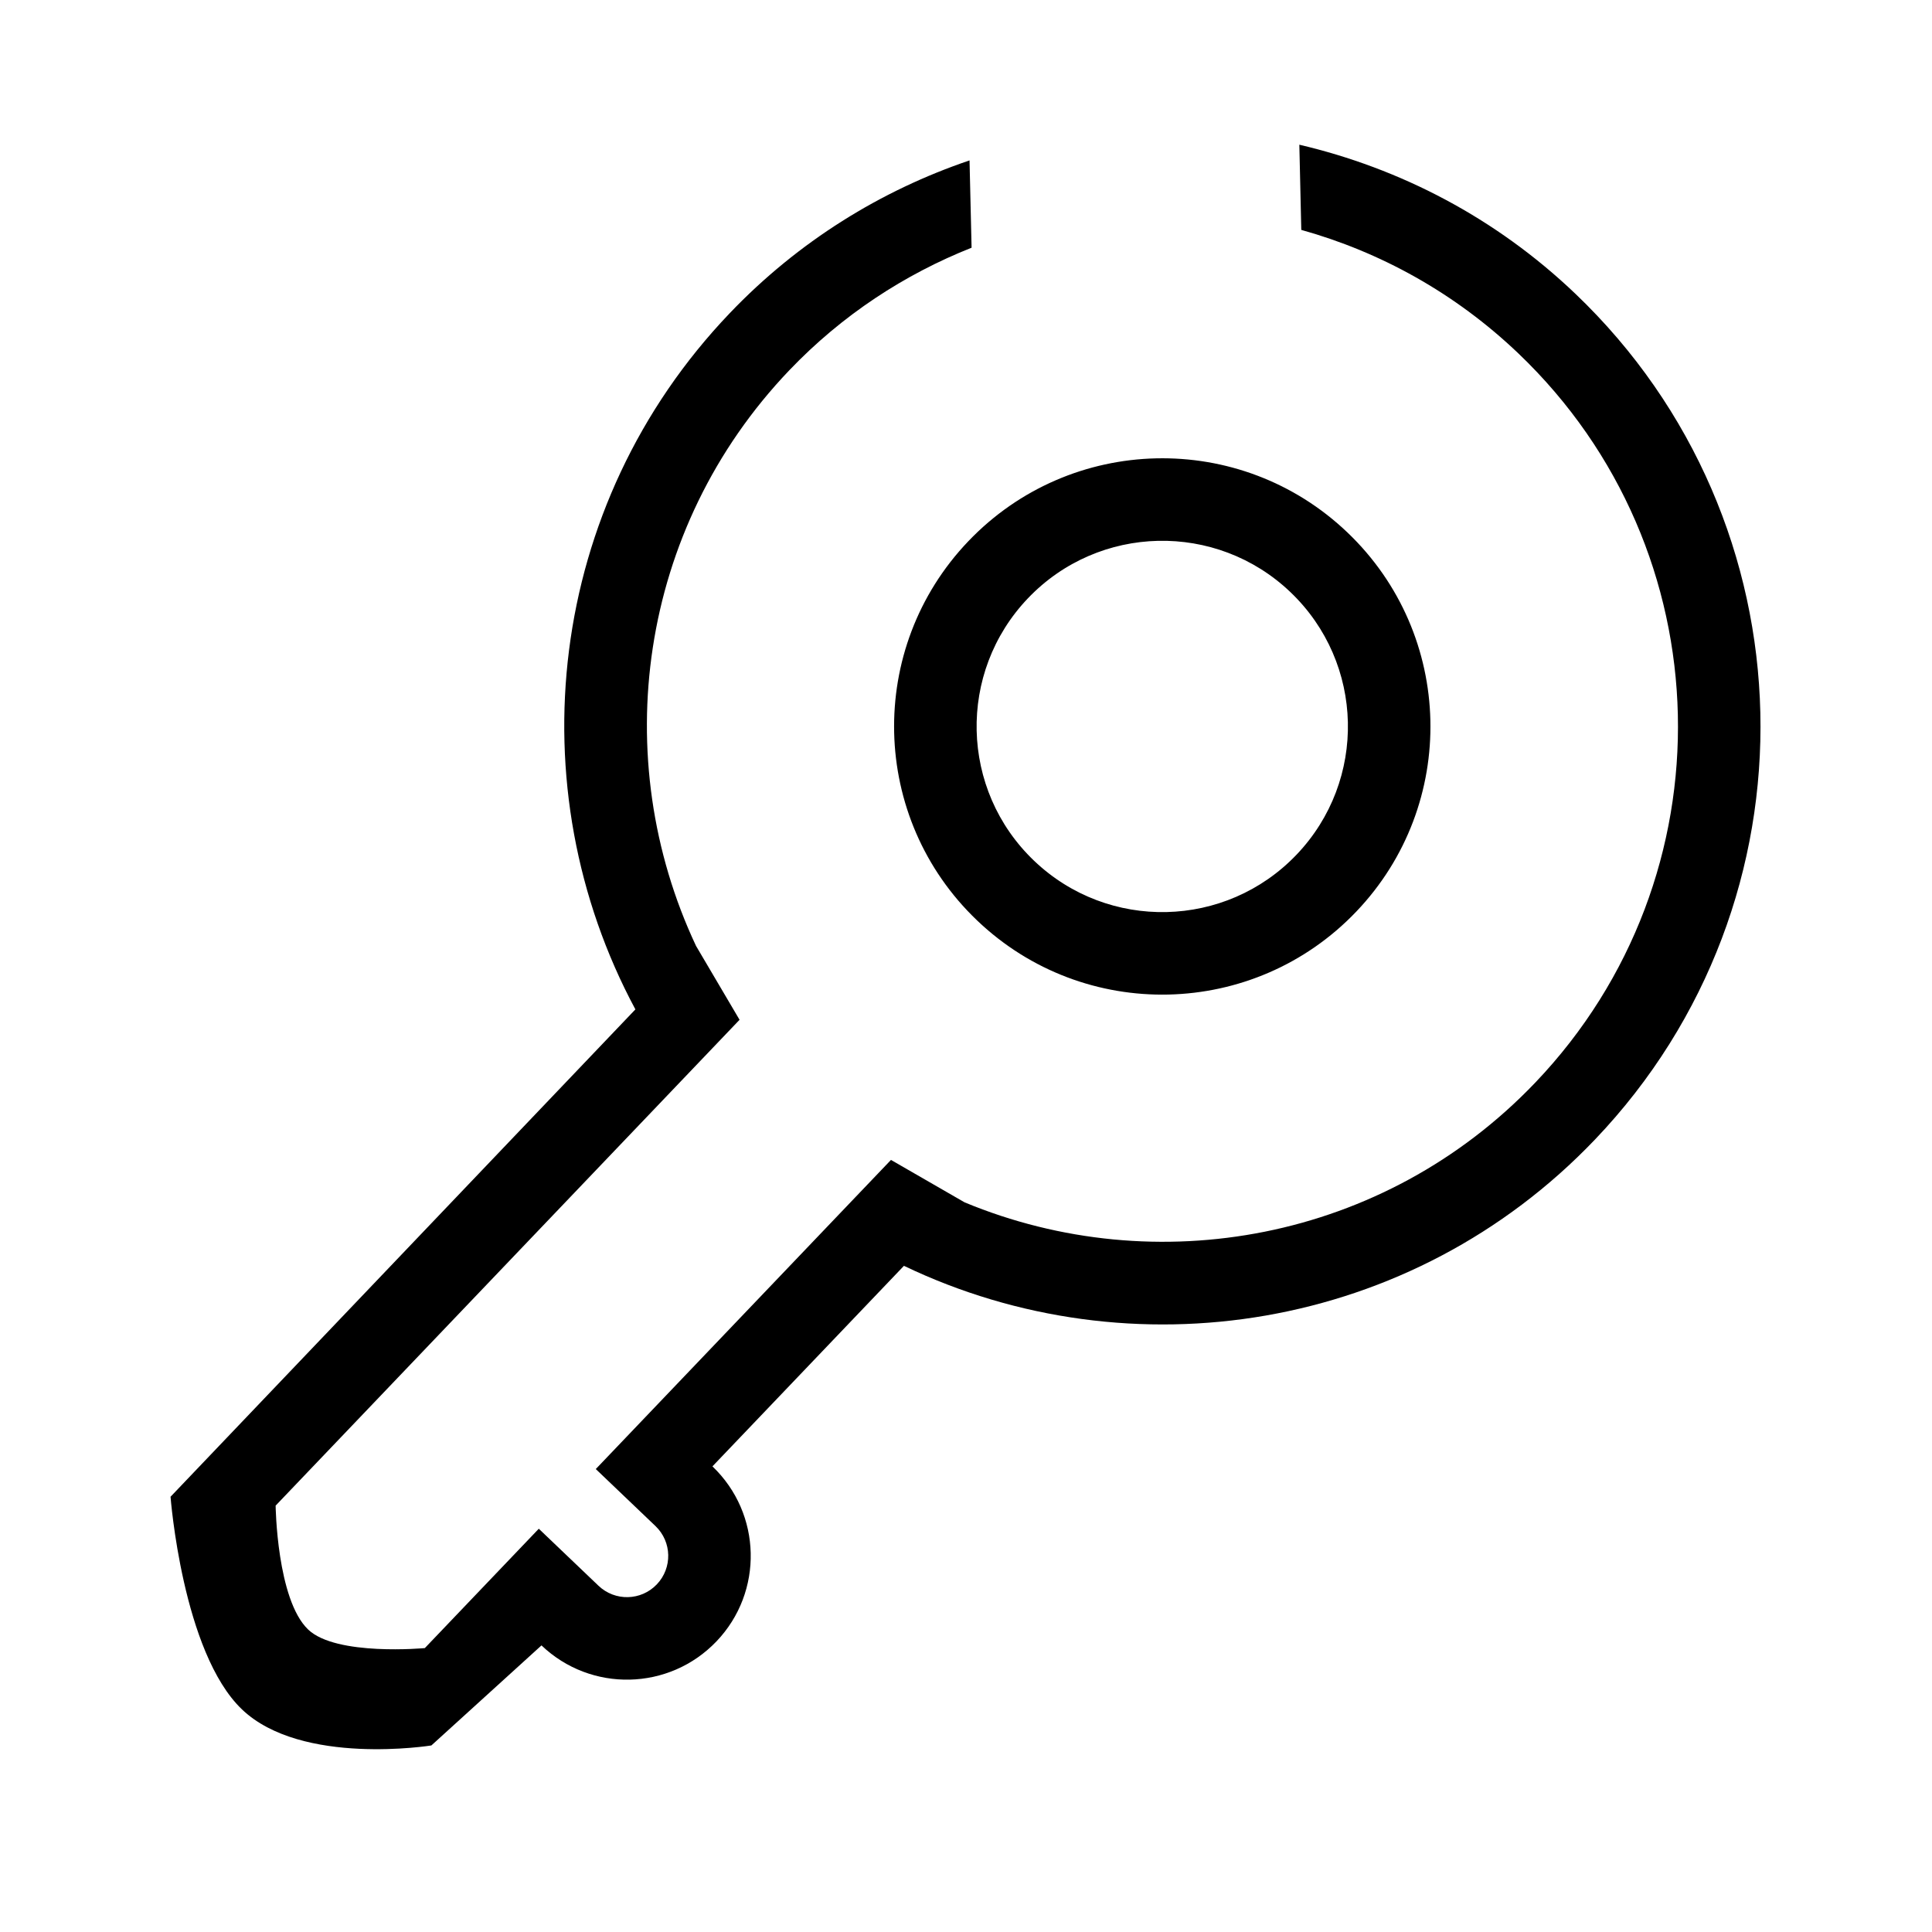
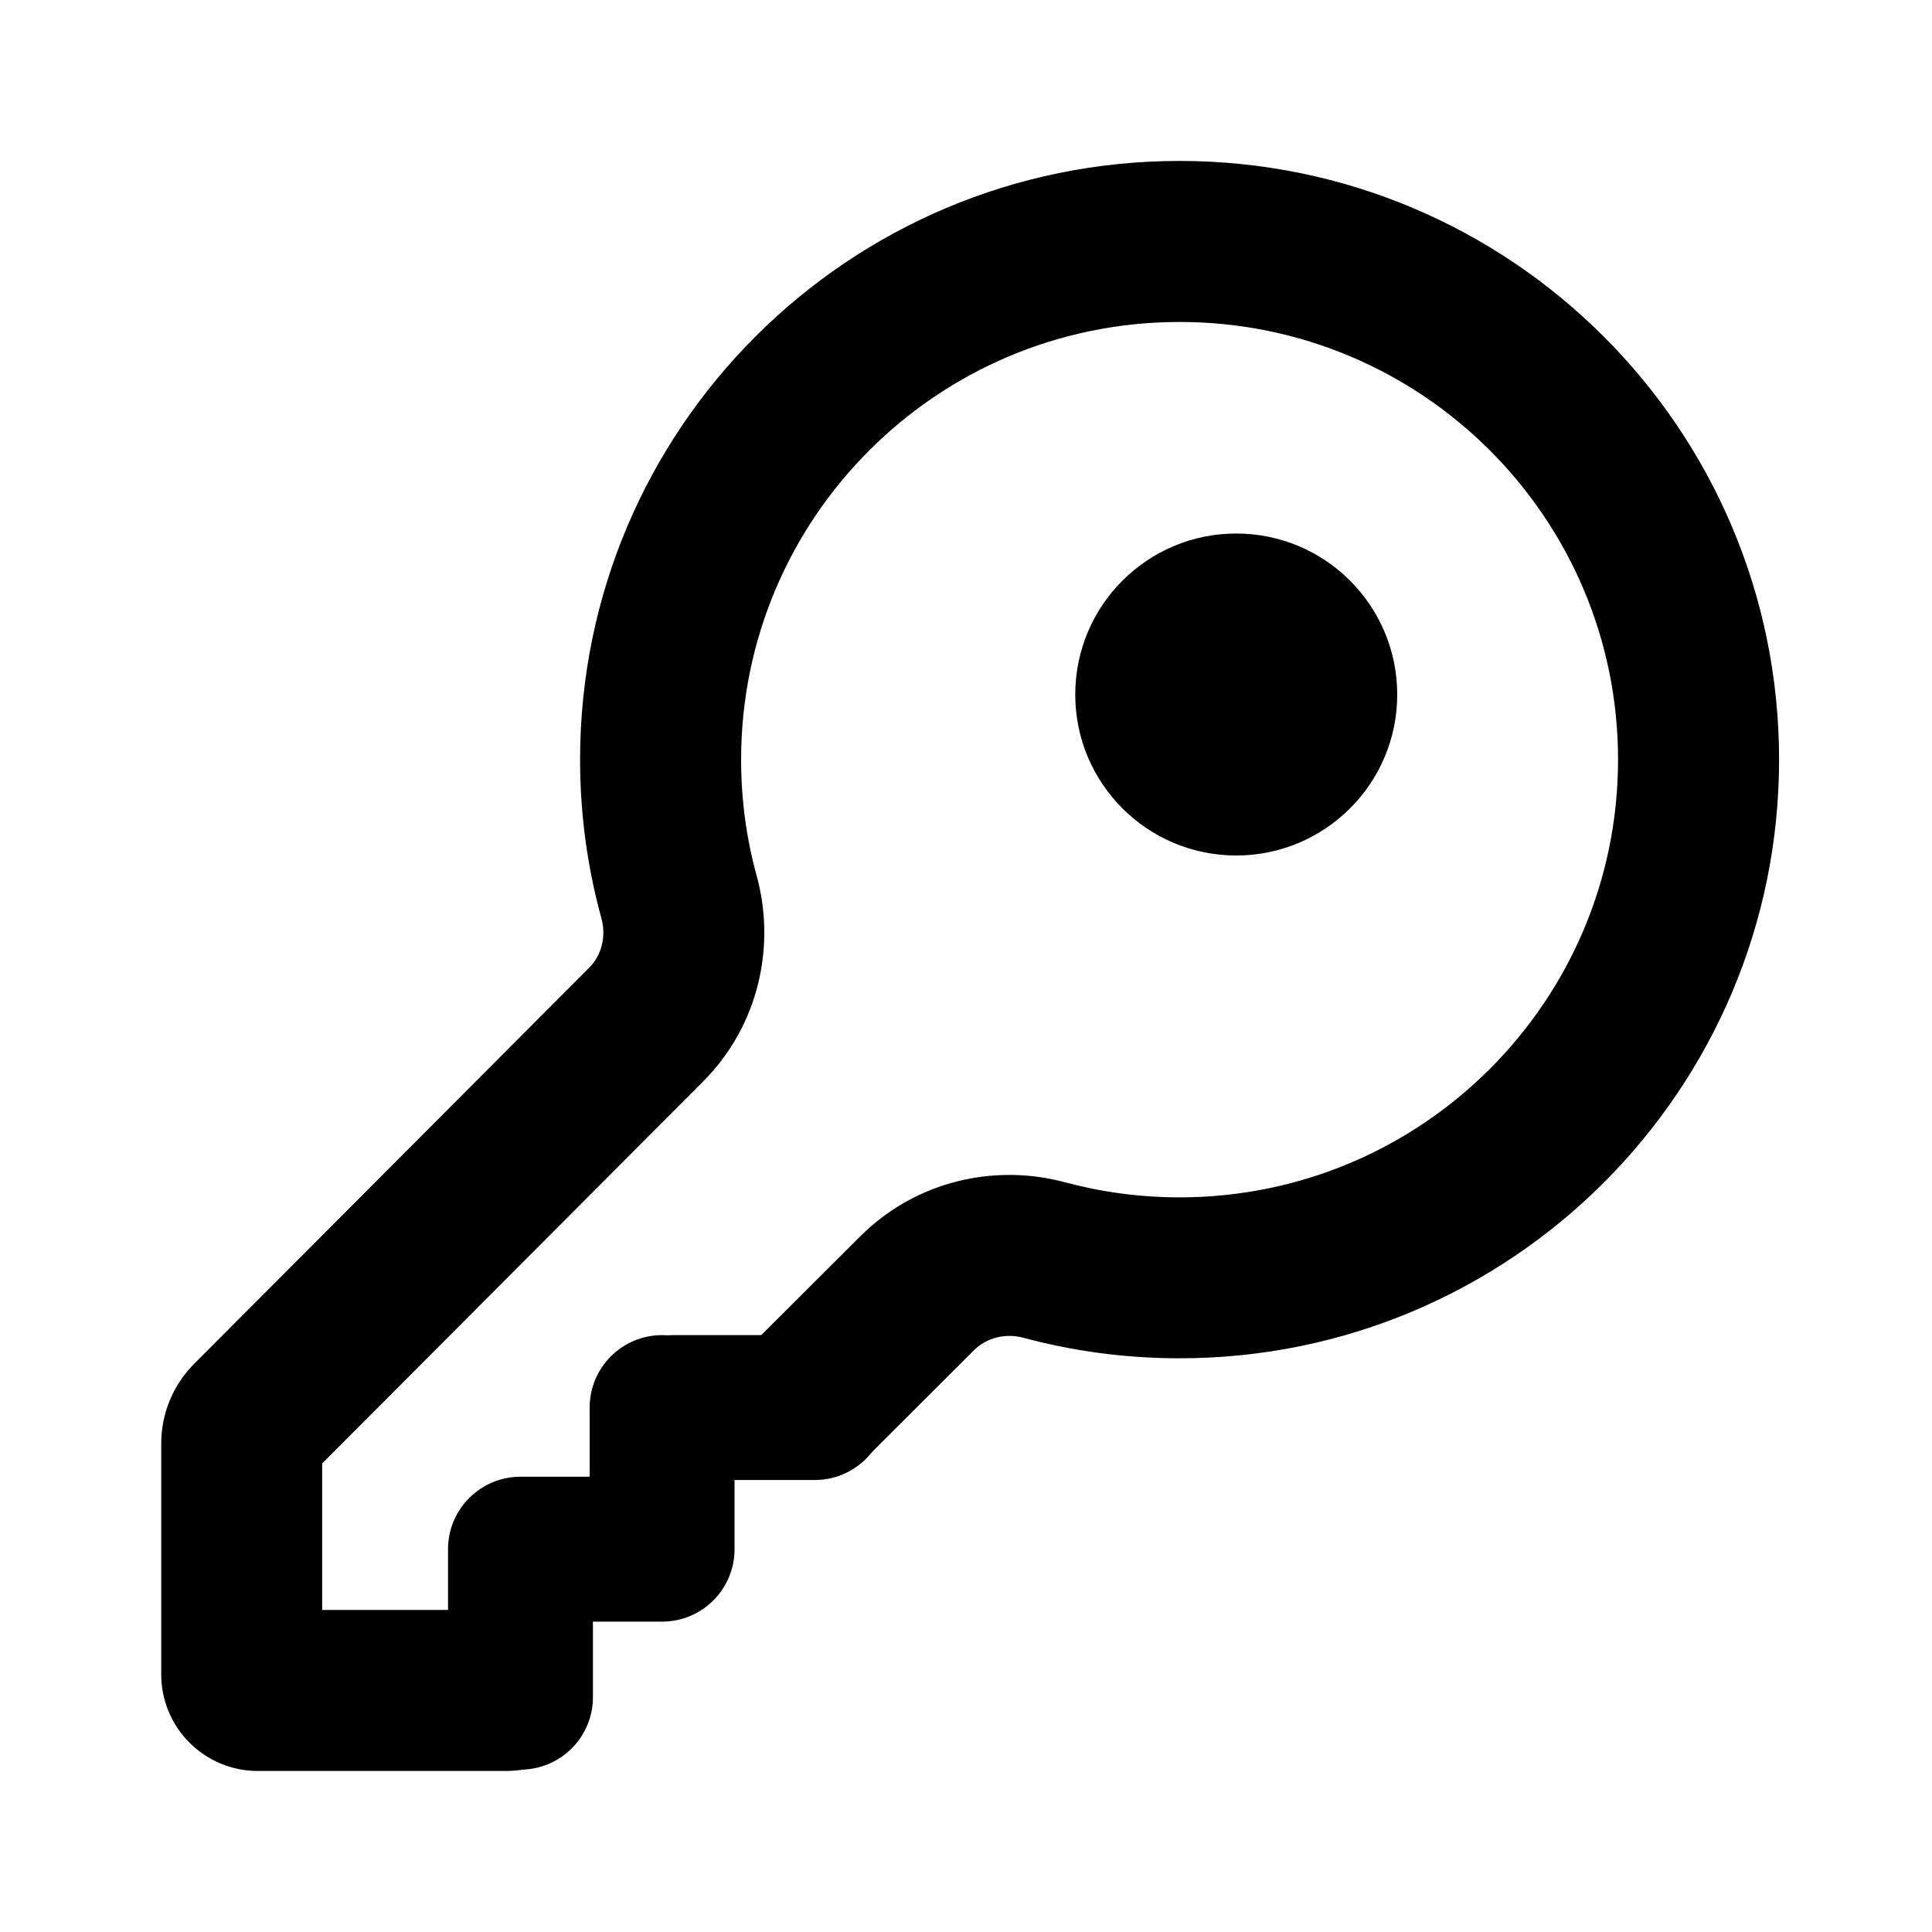
- <svg xmlns="http://www.w3.org/2000/svg" t="1686969412308" class="icon" viewBox="0 0 1024 1024" version="1.1" p-id="3481" width="64" height="64">
-   <path d="M517.864 487.835c-56.774-54.214-58.85-144.188-4.637-200.961 54.213-56.773 144.188-58.849 200.961-4.637 56.775 54.214 58.85 144.187 4.637 200.961C664.613 539.972 574.639 542.048 517.864 487.835zM687.195 452.994c37.534-39.308 36.095-101.597-3.21-139.129-39.304-37.532-101.594-36.094-139.128 3.211-37.533 39.307-36.093 101.594 3.212 139.126C587.374 493.736 649.661 492.302 687.195 452.994zM479.104 670.917l-101.496 106.29c26.207 25.025 27.168 66.54 2.142 92.749-25.028 26.21-66.544 27.166-92.75 2.141l-58.361 53.028c0 0-68.751 11.101-100.379-19.101-31.63-30.206-37.865-112.721-37.865-112.721l246.374-258.303c-63.174-117.609-47.247-267.163 49.939-368.94 36.518-38.243 80.347-65.157 127.165-81.041l1.085 46.27c-35.443 14.08-68.567 35.597-96.619 64.974-80.271 84.065-96.1 205.866-49.434 305.083l23.076 39.164L146.091 798.015c0 0 0.594 49.779 17.243 65.678 14.888 14.217 61.832 9.829 61.832 9.829l60.408-63.261 31.631 30.204c8.741 8.346 22.57 8.031 30.917-0.711 8.347-8.742 8.027-22.571-0.713-30.917l-31.632-30.208 156.456-163.847 39.009 22.481c101.259 42.039 222.202 20.61 302.475-63.453 104.251-109.179 100.26-282.211-8.917-386.465-33.591-32.076-73.261-53.83-115.093-65.493l-1.03-45.153c53.198 12.471 103.945 38.548 146.324 79.016 126.645 120.931 131.278 321.65 10.345 448.296C748.158 705.788 599.5 728.598 479.104 670.917z" p-id="3482" />
+ <svg xmlns="http://www.w3.org/2000/svg" viewBox="0 0 20 20">
+   <path fill-rule="evenodd" clip-rule="evenodd" d="M12.211 12.395C14.72 12.395 16.75 10.364 16.75 7.864C16.75 5.363 14.72 3.333 12.211 3.333C9.702 3.333 7.672 5.363 7.672 7.864C7.672 8.282 7.728 8.685 7.833 9.066C8.029 9.779 7.866 10.606 7.278 11.196L3.335 15.15L3.335 16.666H5.03L5.074 16.622L5.523 18.297C5.43 18.32 5.334 18.333 5.236 18.333H2.669C2.116 18.333 1.669 17.885 1.669 17.333L1.669 14.943C1.669 14.634 1.791 14.338 2.009 14.119L6.098 10.019C6.231 9.886 6.276 9.689 6.226 9.507C6.082 8.984 6.005 8.433 6.005 7.864C6.005 4.441 8.784 1.666 12.211 1.666C15.638 1.666 18.417 4.441 18.417 7.864C18.417 11.286 15.638 14.061 12.211 14.061C11.651 14.061 11.108 13.987 10.592 13.848C10.411 13.8 10.216 13.845 10.083 13.977L8.908 15.15L7.73 13.971L8.906 12.798C9.492 12.213 10.314 12.047 11.025 12.239C11.402 12.34 11.799 12.395 12.211 12.395Z" />
+   <path d="M6.138 16.787H6.854C7.268 16.787 7.604 16.452 7.604 16.037L7.604 16.028V15.321H8.434C8.849 15.321 9.184 14.985 9.184 14.571C9.184 14.157 8.849 13.821 8.434 13.821H6.968C6.949 13.821 6.93 13.822 6.911 13.823C6.892 13.822 6.873 13.821 6.854 13.821C6.44 13.821 6.104 14.157 6.104 14.571V15.287H5.388C4.974 15.287 4.638 15.623 4.638 16.037V17.569C4.638 17.983 4.974 18.319 5.388 18.319C5.802 18.319 6.138 17.983 6.138 17.569V16.787Z" />
+   <path d="M14.464 7.19C14.464 8.11 13.718 8.856 12.797 8.856C11.877 8.856 11.131 8.11 11.131 7.19C11.131 6.269 11.877 5.523 12.797 5.523C13.718 5.523 14.464 6.269 14.464 7.19Z" />
</svg>
